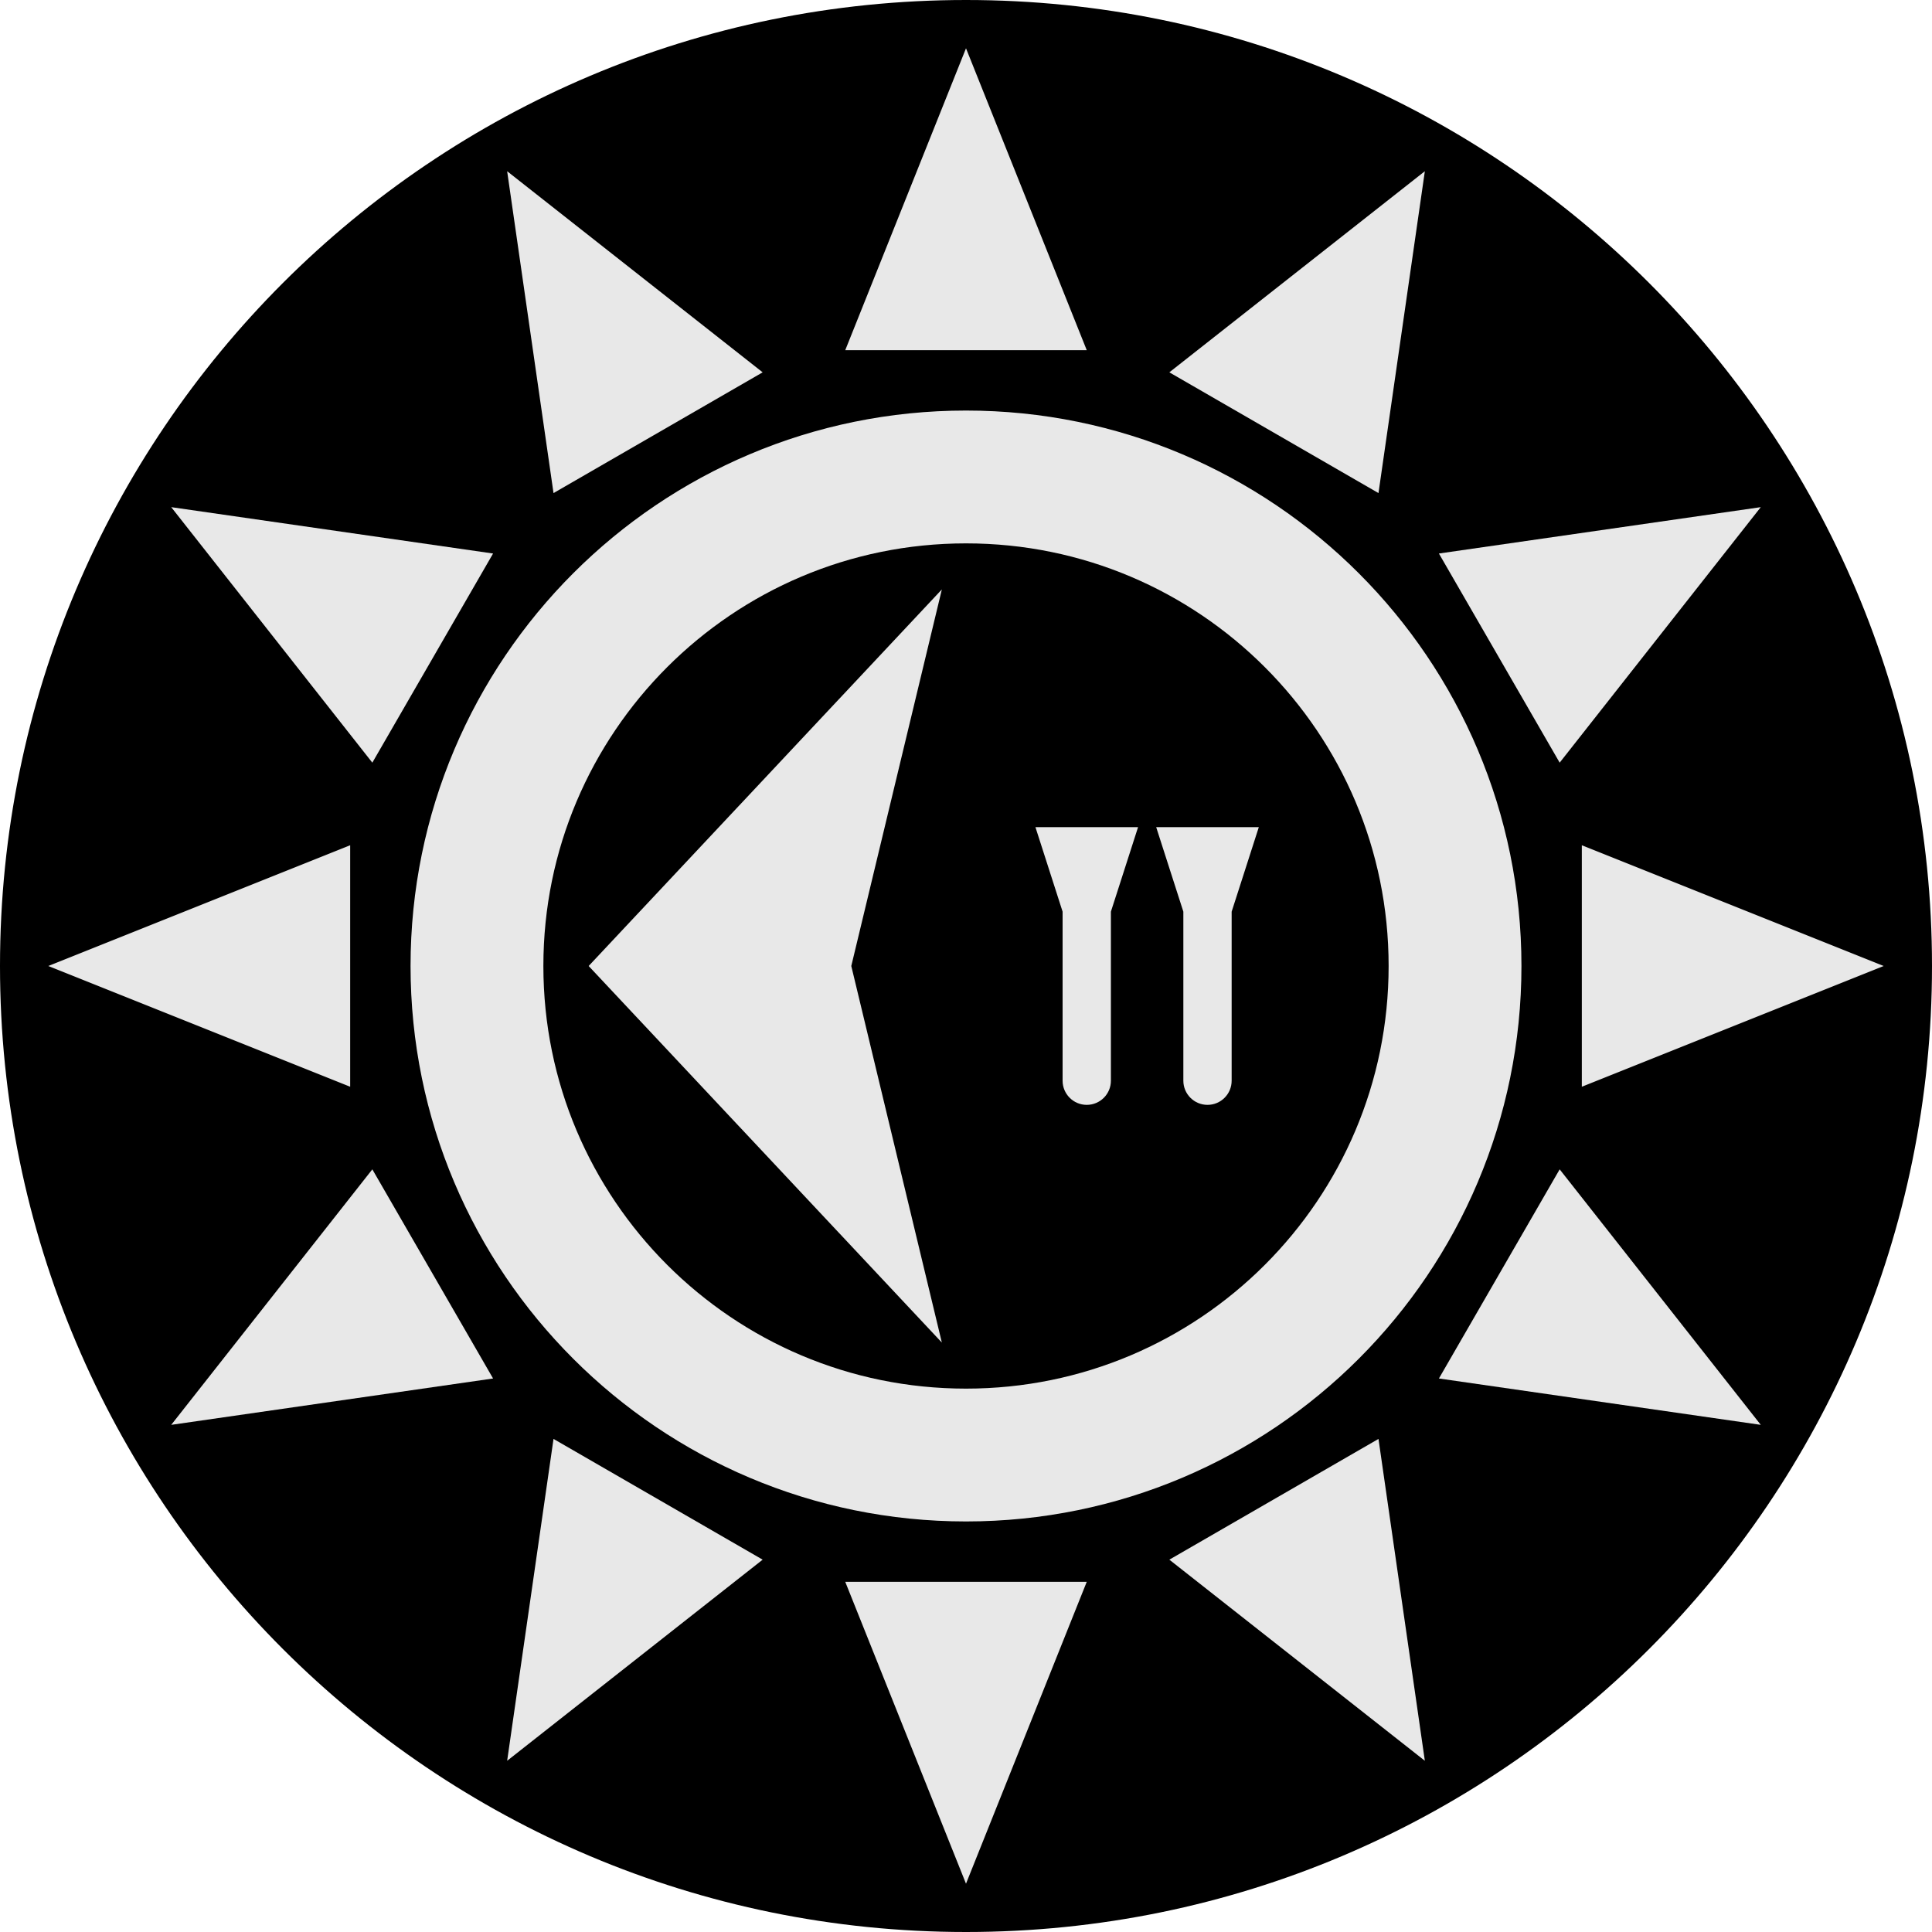
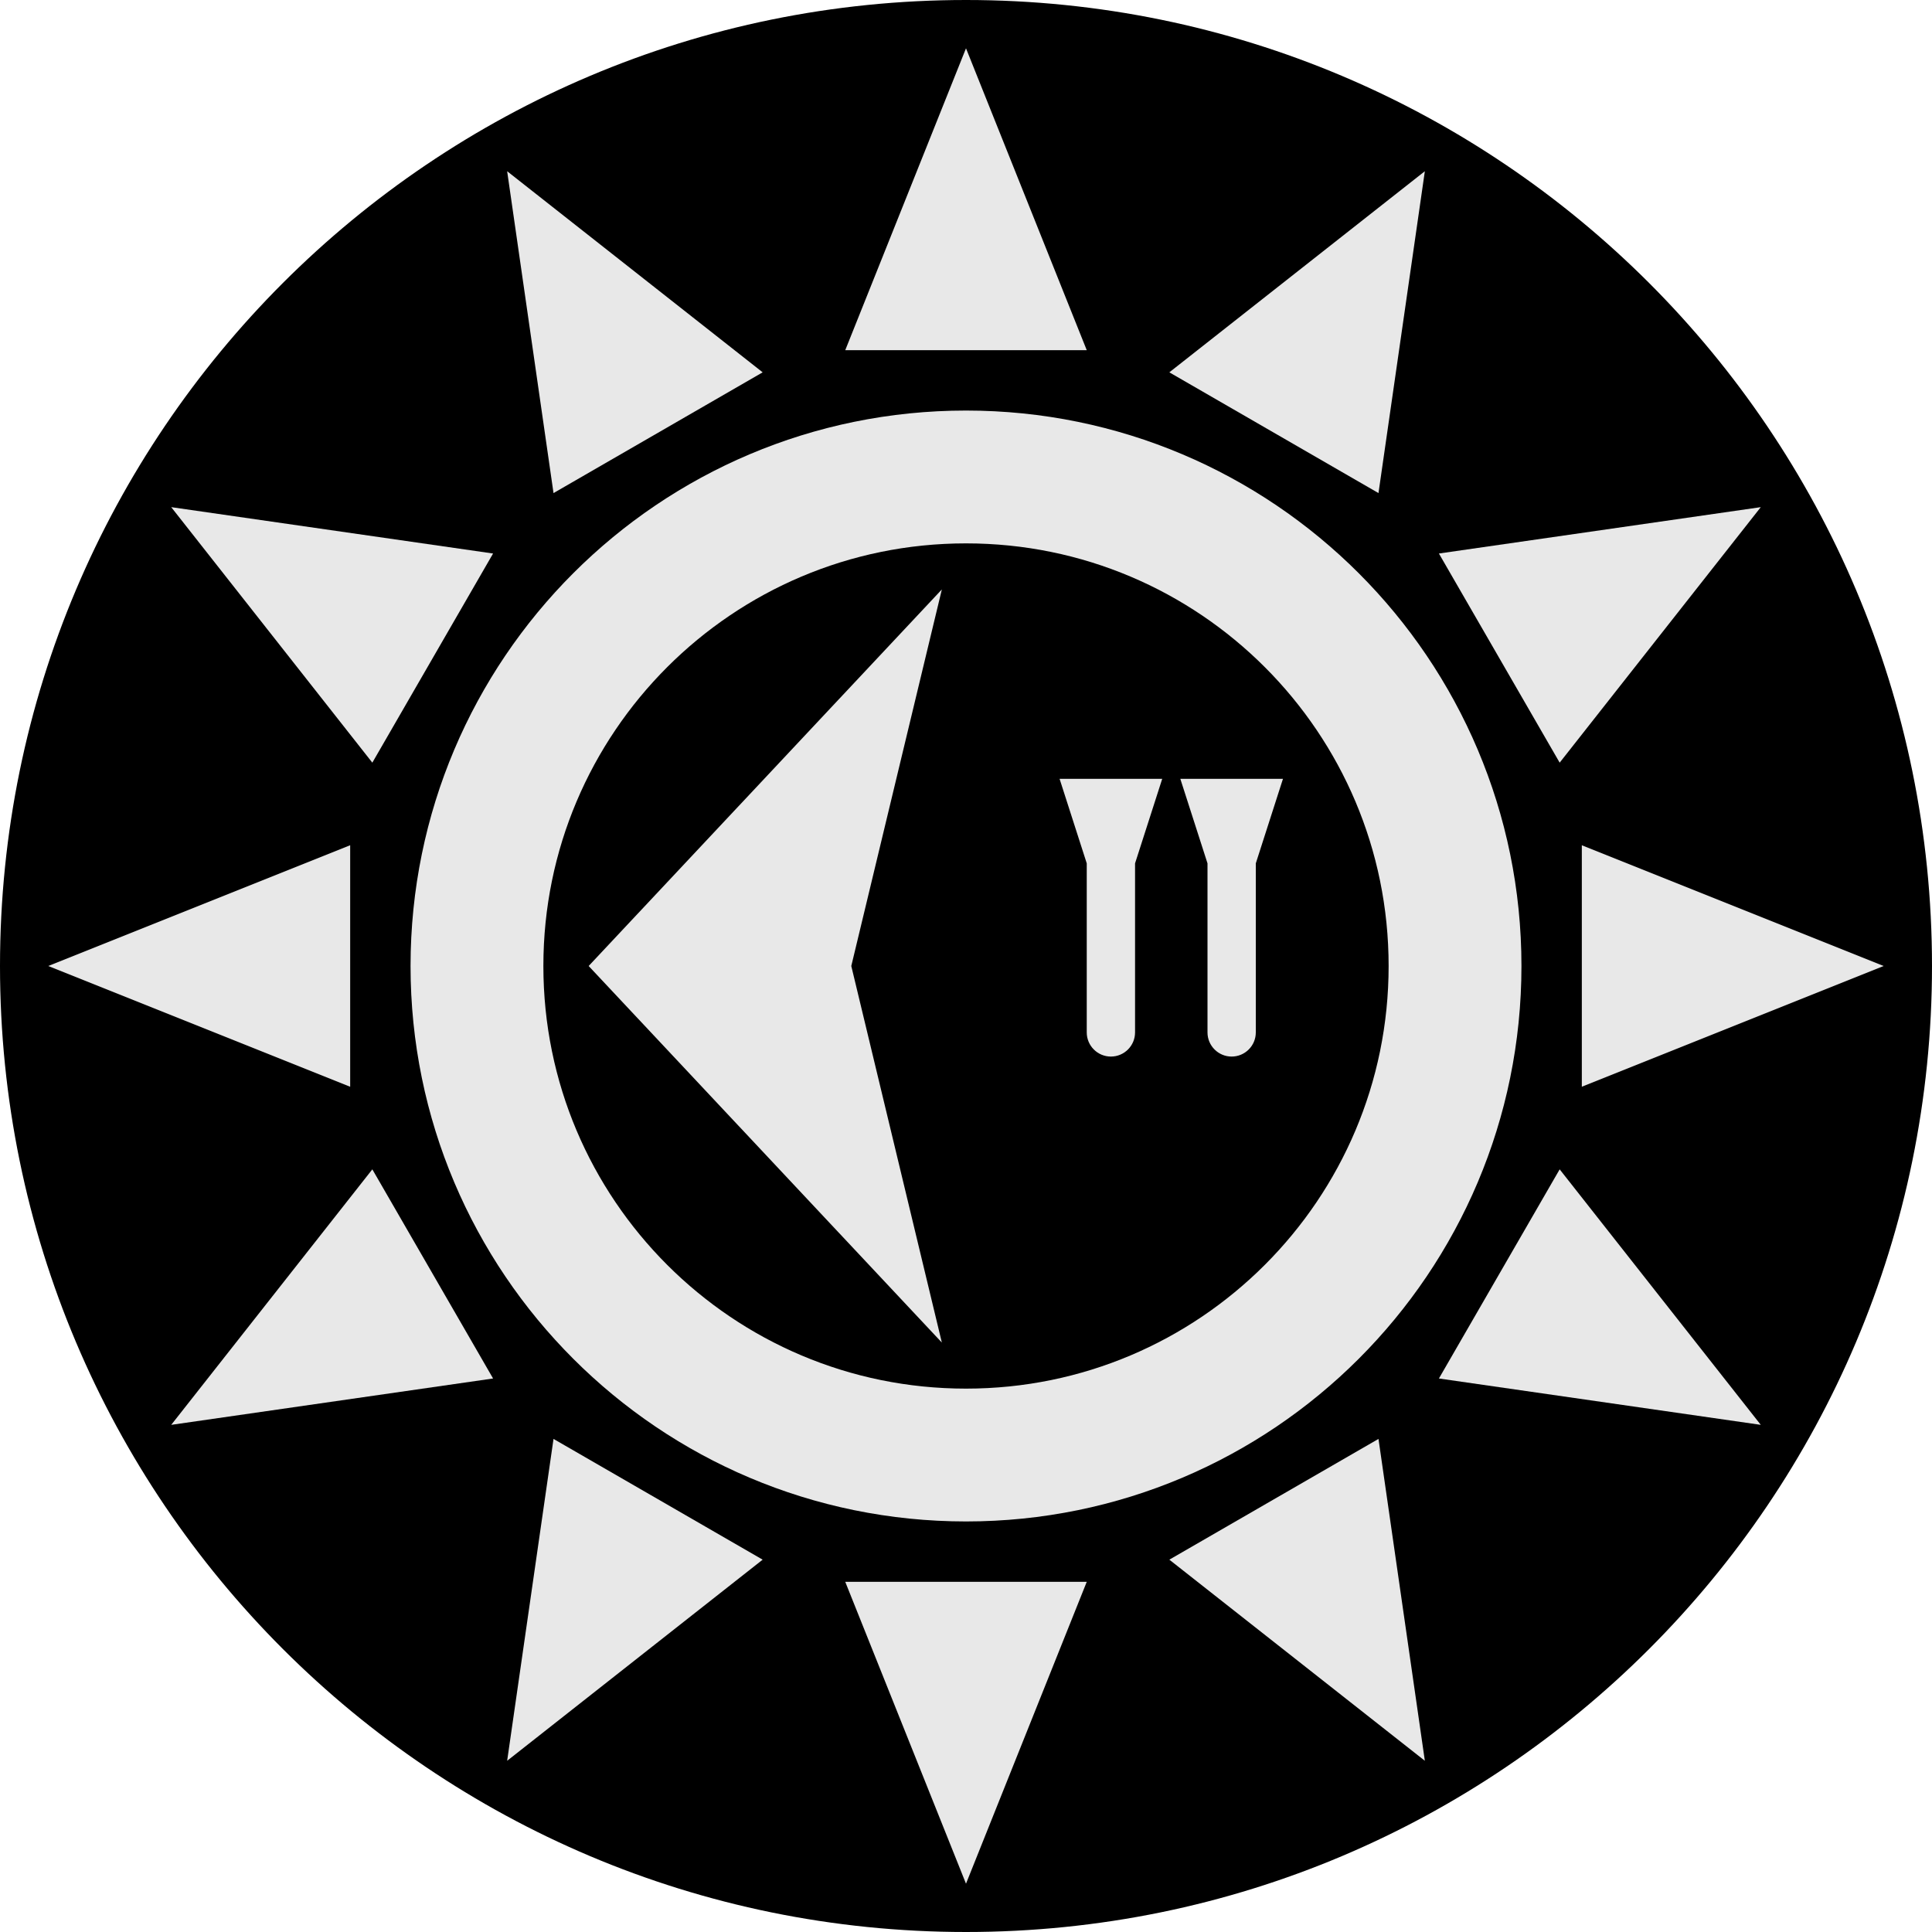
<svg xmlns="http://www.w3.org/2000/svg" viewBox="0 0 32 32">
  <circle cx="16" cy="16" r="16" fill="#000000" />
  <path fill="none" stroke="#e8e8e8" stroke-width="2.2" d="M16,7.9A8.1,8.1 0 1 1 16,24.1A8.1,8.1 0 1 1 16,7.9Z" />
-   <path fill="#e8e8e8" d="M16,0.8L18,5.8L14,5.8ZM23.6,2.836L22.832,8.167L19.368,6.167ZM29.164,8.4L25.833,12.632L23.833,9.168ZM31.2,16L26.2,18L26.2,14ZM29.164,23.6L23.833,22.832L25.833,19.368ZM23.6,29.164L19.368,25.833L22.832,23.833ZM16,31.2L14,26.2L18,26.2ZM8.4,29.164L9.168,23.833L12.632,25.833ZM2.836,23.6L6.167,19.368L8.167,22.832ZM0.8,16L5.8,14L5.8,18ZM2.836,8.4L8.167,9.168L6.167,12.632ZM8.4,2.836L12.632,6.167L9.168,8.167ZM9.75,16L15.6,9.763L14.1,16L15.6,22.237ZM17.15,13.7H18.85L18.4,15.1V17.9A0.4,0.4 0 0 1 17.6,17.9V15.1ZM19.15,13.7H20.85L20.4,15.1V17.9A0.4,0.4 0 0 1 19.6,17.9V15.1Z" />
+   <path fill="#e8e8e8" d="M16,0.8L18,5.8L14,5.8ZM23.6,2.836L22.832,8.167L19.368,6.167ZM29.164,8.4L25.833,12.632L23.833,9.168ZM31.2,16L26.2,18L26.2,14ZM29.164,23.6L23.833,22.832L25.833,19.368ZM23.6,29.164L19.368,25.833L22.832,23.833ZM16,31.2L14,26.2L18,26.2ZM8.4,29.164L9.168,23.833L12.632,25.833ZM2.836,23.6L6.167,19.368L8.167,22.832ZM0.8,16L5.8,14L5.8,18ZM2.836,8.4L8.167,9.168L6.167,12.632ZM8.4,2.836L12.632,6.167L9.168,8.167ZM9.75,16L15.6,9.763L14.1,16L15.6,22.237ZM17.55,12.9H19.25L18.8,14.3V17.1A0.4,0.4 0 0 1 18,17.1V14.3ZM19.55,12.9H21.25L20.8,14.3V17.1A0.4,0.4 0 0 1 20,17.1V14.3Z" />
</svg>
